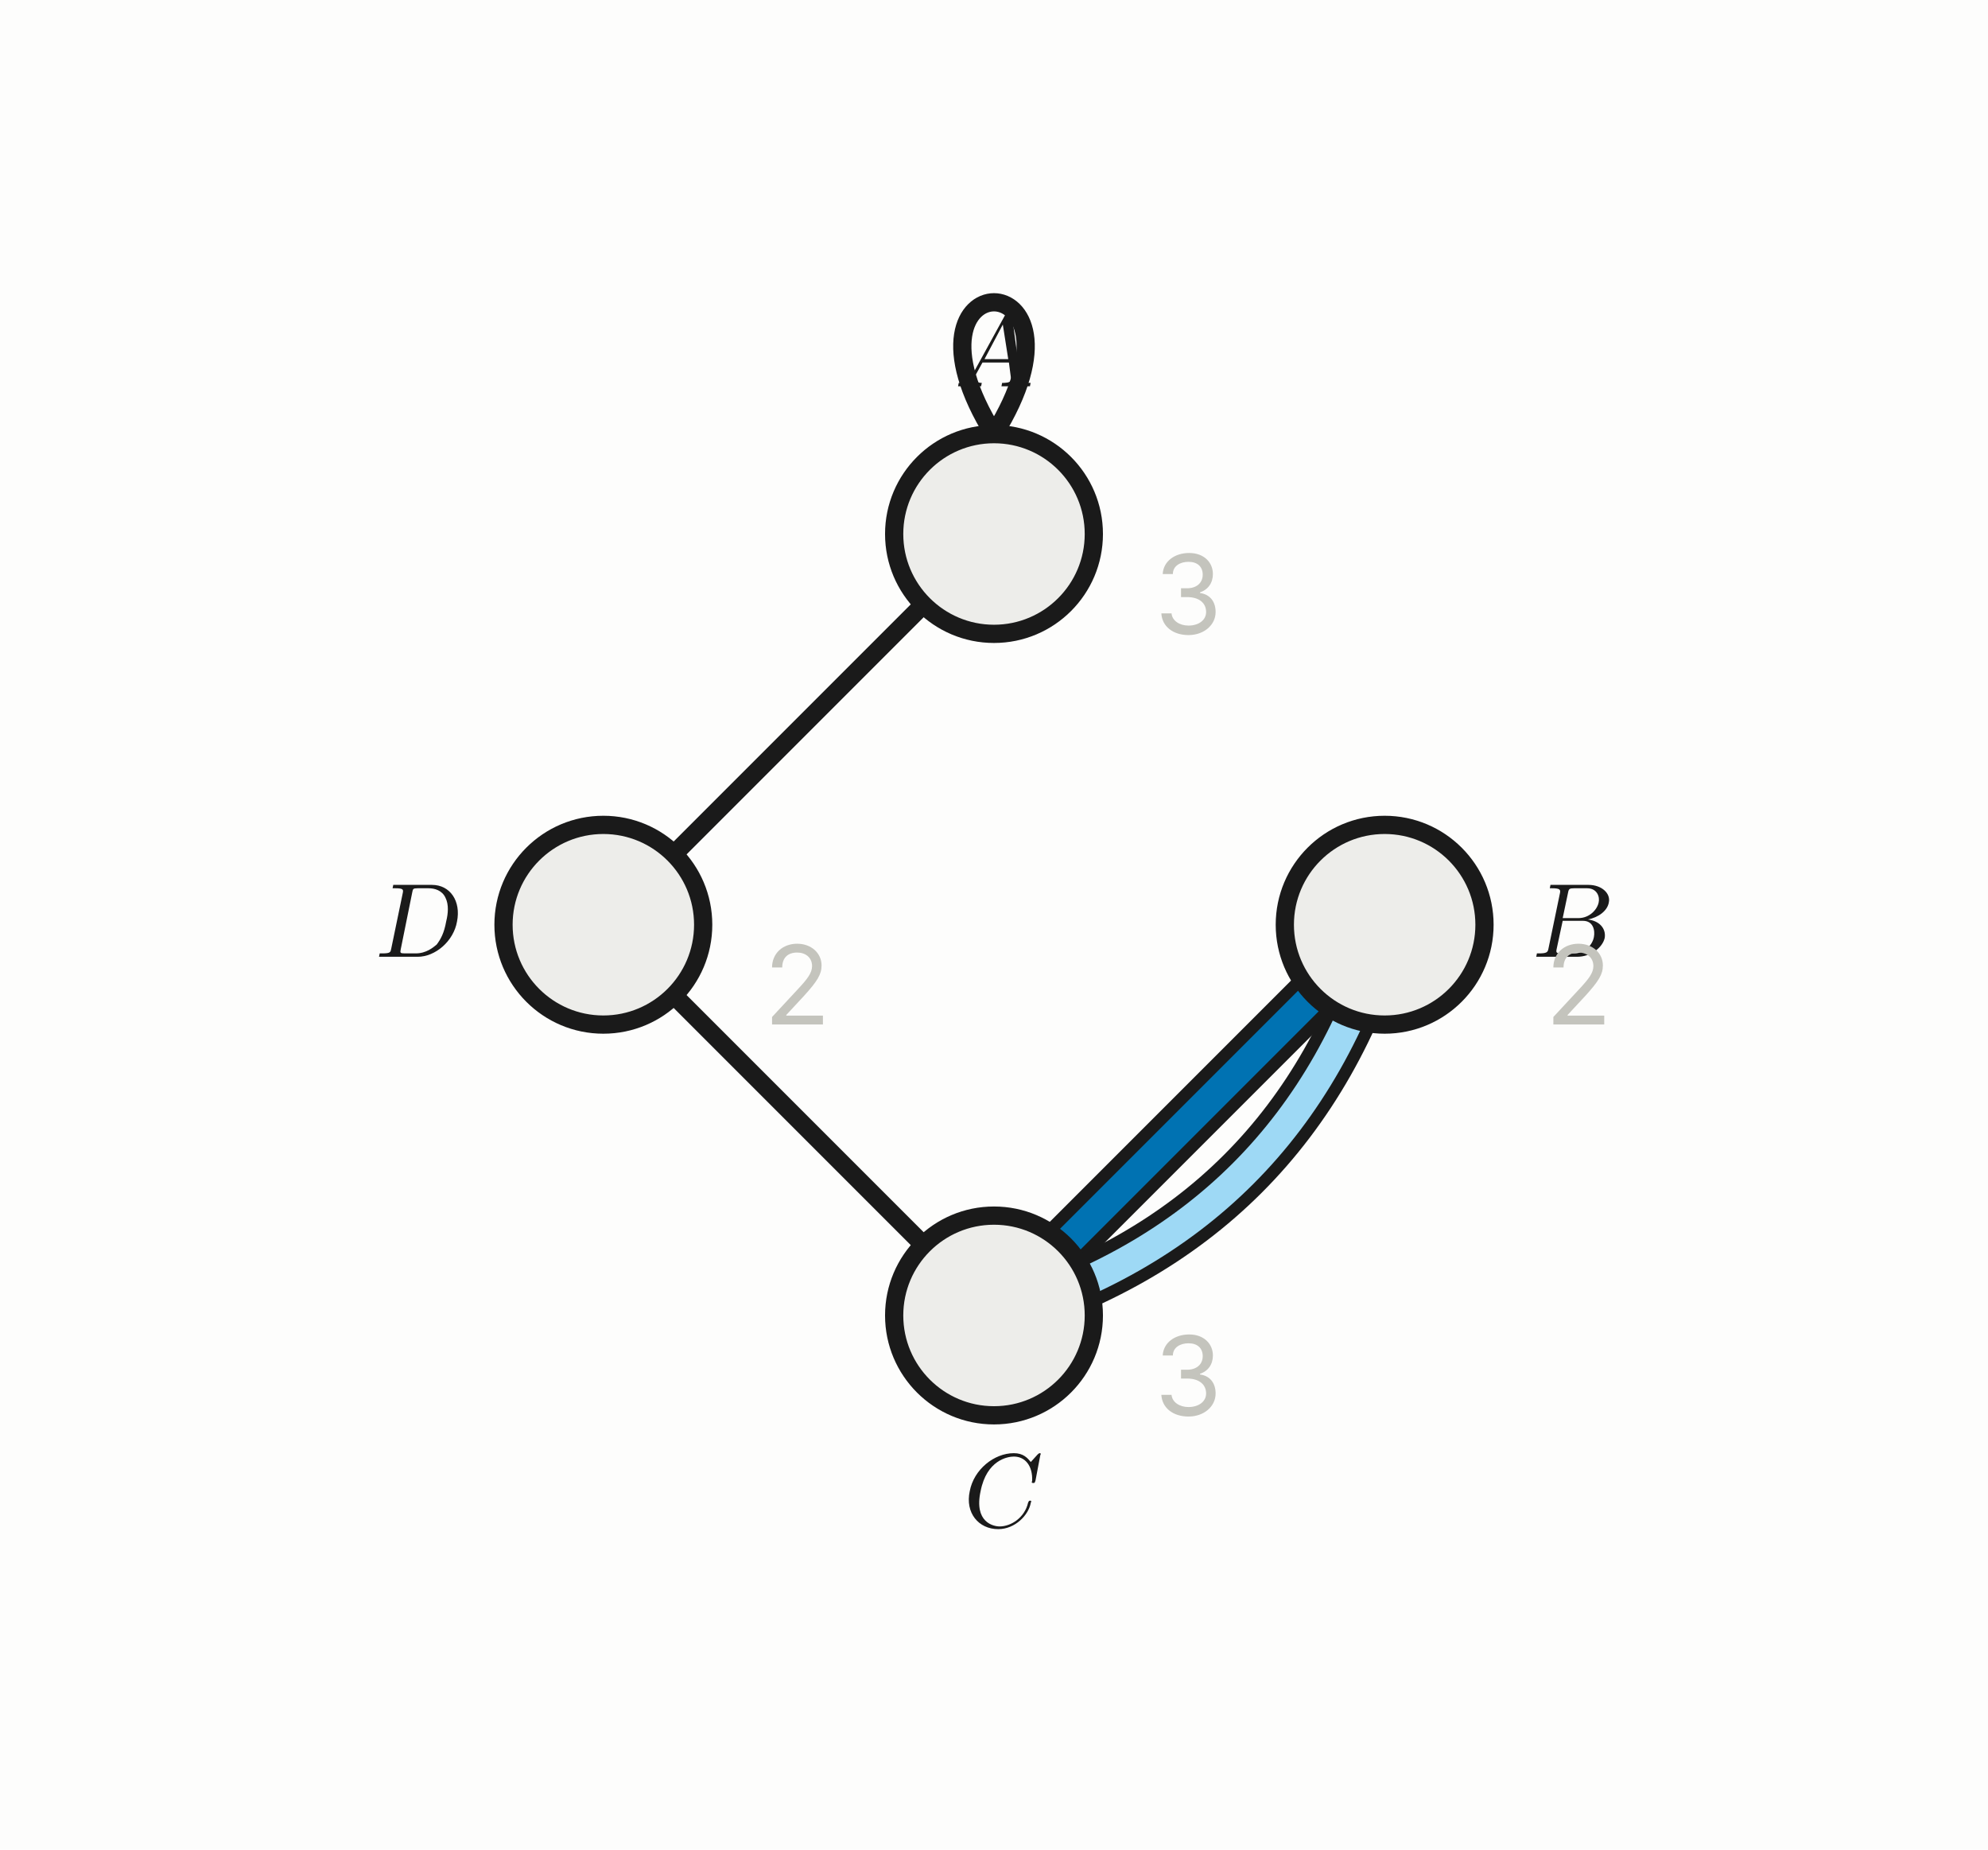
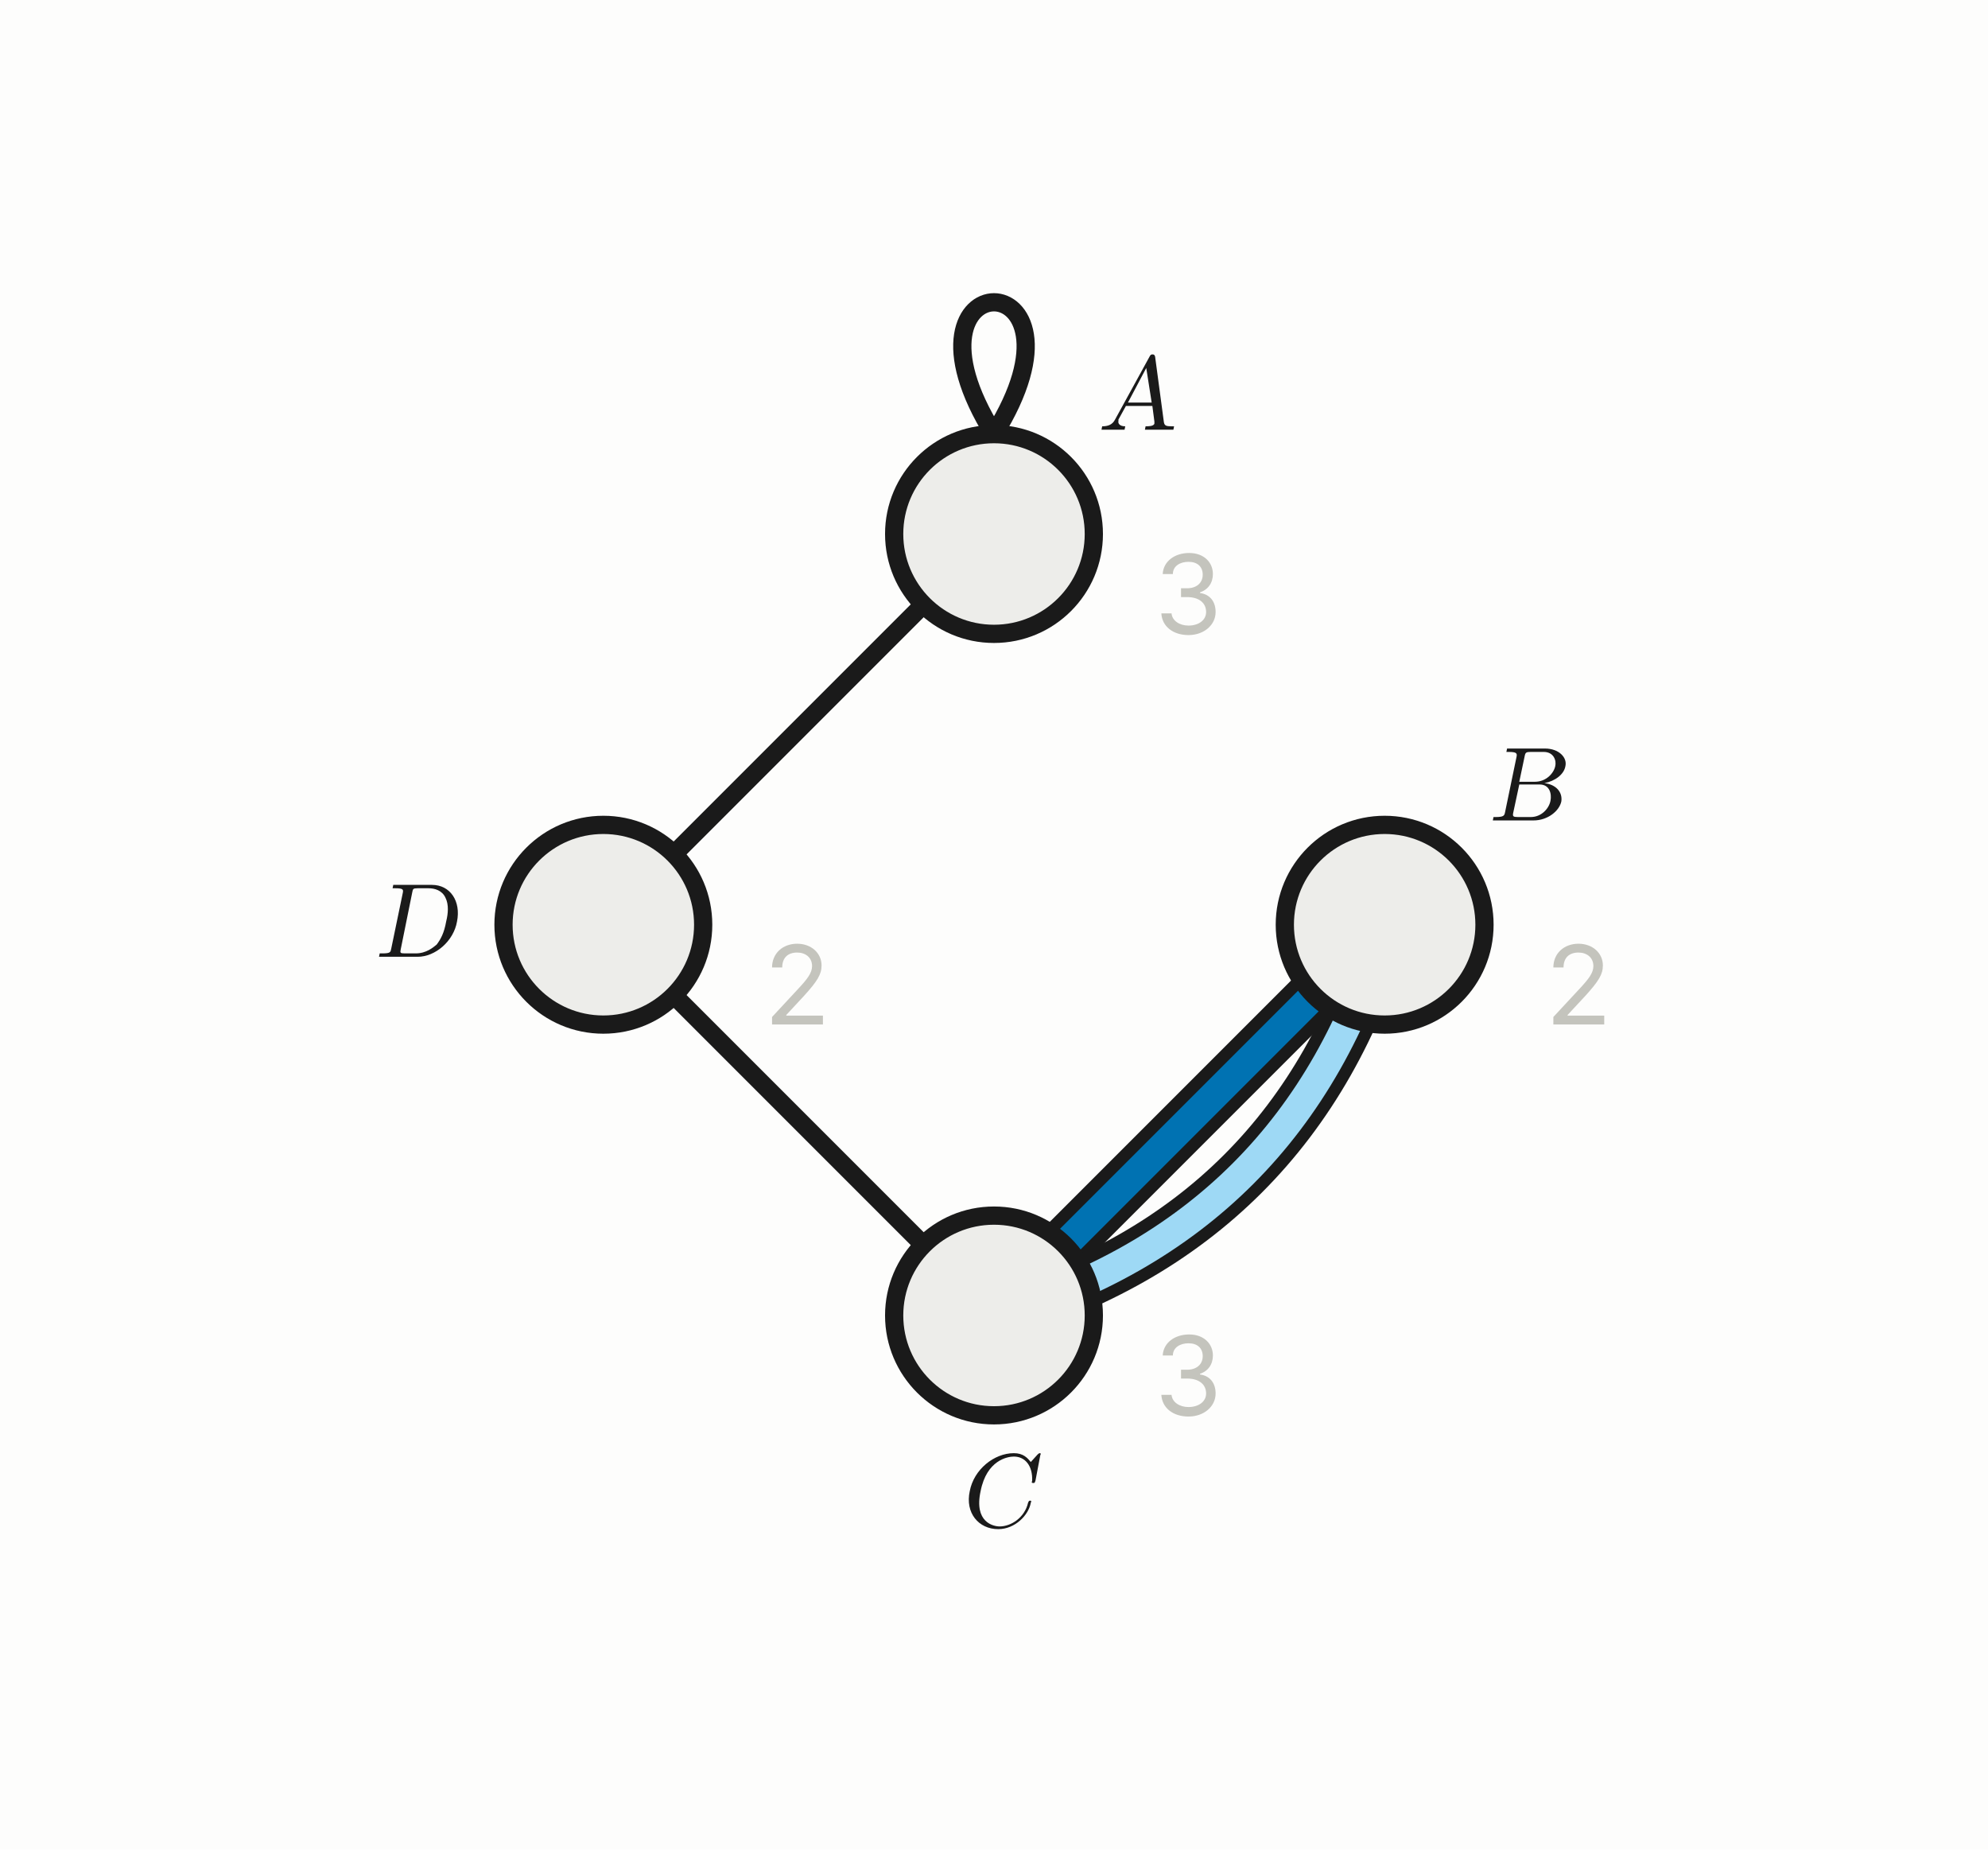
<svg xmlns="http://www.w3.org/2000/svg" viewBox="-22.9 -21.3 45.8 42.6">
  <rect fill="#FDFDFC" height="42.6" width="45.8" x="-22.9" y="-21.3" />
  <defs>
    <pattern height="8" id="cv-pat-1" patternUnits="userSpaceOnUse" width="8">
      <rect fill="#0072B2" height="8" width="8" />
    </pattern>
    <pattern height="8" id="cv-pat-2" patternUnits="userSpaceOnUse" width="8">
      <rect fill="#9ED9F5" height="8" width="8" />
      <line stroke="#3E8BB5" stroke-width="1.2" x1="0" x2="8" y1="8" y2="0" />
      <line stroke="#3E8BB5" stroke-width="1.2" x1="-1" x2="1" y1="1" y2="-1" />
      <line stroke="#3E8BB5" stroke-width="1.2" x1="7" x2="9" y1="9" y2="7" />
    </pattern>
    <pattern height="8" id="cv-pat-3" patternUnits="userSpaceOnUse" width="8">
      <rect fill="#D55E00" height="8" width="8" />
      <line stroke="#8A3D00" stroke-width="1.2" x1="0" x2="8" y1="0" y2="8" />
      <line stroke="#8A3D00" stroke-width="1.2" x1="-1" x2="1" y1="7" y2="9" />
      <line stroke="#8A3D00" stroke-width="1.2" x1="7" x2="9" y1="-1" y2="1" />
    </pattern>
    <pattern height="8" id="cv-pat-4" patternUnits="userSpaceOnUse" width="8">
      <rect fill="#009E73" height="8" width="8" />
      <circle cx="4" cy="4" fill="#006147" r="1.4" />
    </pattern>
    <pattern height="8" id="cv-pat-5" patternUnits="userSpaceOnUse" width="8">
      <rect fill="#E69F00" height="8" width="8" />
      <line stroke="#9A6B00" stroke-width="1.2" x1="0" x2="8" y1="4" y2="4" />
      <line stroke="#9A6B00" stroke-width="1.2" x1="4" x2="4" y1="0" y2="8" />
    </pattern>
    <pattern height="8" id="cv-pat-6" patternUnits="userSpaceOnUse" width="8">
      <rect fill="#CC79A7" height="8" width="8" />
      <line stroke="#8A4E70" stroke-width="1.2" x1="0" x2="8" y1="4" y2="4" />
    </pattern>
    <pattern height="8" id="cv-pat-7" patternUnits="userSpaceOnUse" width="8">
      <rect fill="#F0E442" height="8" width="8" />
      <line stroke="#9C9400" stroke-width="1.2" x1="4" x2="4" y1="0" y2="8" />
    </pattern>
    <pattern height="8" id="cv-pat-8" patternUnits="userSpaceOnUse" width="8">
      <rect fill="#3A3A3A" height="8" width="8" />
      <line stroke="#000000" stroke-width="1.2" x1="0" x2="8" y1="0" y2="8" />
      <line stroke="#000000" stroke-width="1.2" x1="0" x2="8" y1="8" y2="0" />
    </pattern>
  </defs>
  <g class="cv-edge-labels" />
  <g class="cv-edges">
    <path d="M0 -11.3C-2.53 -15.35 2.53 -15.35 0 -11.3" fill="none" stroke="#1A1A1A" stroke-linecap="round" stroke-width="0.42" />
    <path d="M0 9L-9 0" fill="none" stroke="#1A1A1A" stroke-linecap="round" stroke-width="0.42" />
    <path d="M0 -9L-9 0" fill="none" stroke="#1A1A1A" stroke-linecap="round" stroke-width="0.42" />
    <path d="M9 0L0 9" fill="none" stroke="#1A1A1A" stroke-linecap="round" stroke-width="1.232" />
    <path d="M9 0L0 9" fill="none" stroke="url(#cv-pat-1)" stroke-linecap="round" stroke-width="0.672" />
    <path d="M9 0Q6.97 6.97 0 9" fill="none" stroke="#1A1A1A" stroke-linecap="round" stroke-width="1.232" />
    <path d="M9 0Q6.97 6.97 0 9" fill="none" stroke="url(#cv-pat-2)" stroke-linecap="round" stroke-width="0.672" />
  </g>
  <g class="cv-vertices">
    <circle cx="0" cy="-9" fill="#EDEDEA" r="2.3" stroke="#1A1A1A" stroke-width="0.42" />
-     <text dominant-baseline="auto" fill="#1A1A1A" font-family="'KaTeX_Main', 'Latin Modern Math', serif" font-size="2.415" font-style="italic" text-anchor="middle" x="0" y="-12.4">A</text>
+     <text dominant-baseline="auto" fill="#1A1A1A" font-family="'KaTeX_Main', 'Latin Modern Math', serif" font-size="2.415" font-style="italic" text-anchor="start" x="2.4" y="-11.4">A</text>
    <text fill="#C4C4BD" font-family="'Inter', 'Segoe UI', system-ui, sans-serif" font-size="2.53" text-anchor="start" x="3.7" y="-6.7">3</text>
    <circle cx="9" cy="0" fill="#EDEDEA" r="2.3" stroke="#1A1A1A" stroke-width="0.42" />
-     <text dominant-baseline="central" fill="#1A1A1A" font-family="'KaTeX_Main', 'Latin Modern Math', serif" font-size="2.415" font-style="italic" text-anchor="start" x="12.4" y="0">B</text>
+     <text dominant-baseline="auto" fill="#1A1A1A" font-family="'KaTeX_Main', 'Latin Modern Math', serif" font-size="2.415" font-style="italic" text-anchor="start" x="11.4" y="-2.4">B</text>
    <text fill="#C4C4BD" font-family="'Inter', 'Segoe UI', system-ui, sans-serif" font-size="2.53" text-anchor="start" x="12.7" y="2.3">2</text>
    <circle cx="0" cy="9" fill="#EDEDEA" r="2.3" stroke="#1A1A1A" stroke-width="0.42" />
    <text dominant-baseline="hanging" fill="#1A1A1A" font-family="'KaTeX_Main', 'Latin Modern Math', serif" font-size="2.415" font-style="italic" text-anchor="middle" x="0" y="12.4">C</text>
    <text fill="#C4C4BD" font-family="'Inter', 'Segoe UI', system-ui, sans-serif" font-size="2.53" text-anchor="start" x="3.7" y="11.3">3</text>
    <circle cx="-9" cy="0" fill="#EDEDEA" r="2.3" stroke="#1A1A1A" stroke-width="0.42" />
    <text dominant-baseline="central" fill="#1A1A1A" font-family="'KaTeX_Main', 'Latin Modern Math', serif" font-size="2.415" font-style="italic" text-anchor="end" x="-12.4" y="0">D</text>
    <text fill="#C4C4BD" font-family="'Inter', 'Segoe UI', system-ui, sans-serif" font-size="2.53" text-anchor="start" x="-5.3" y="2.3">2</text>
  </g>
</svg>
